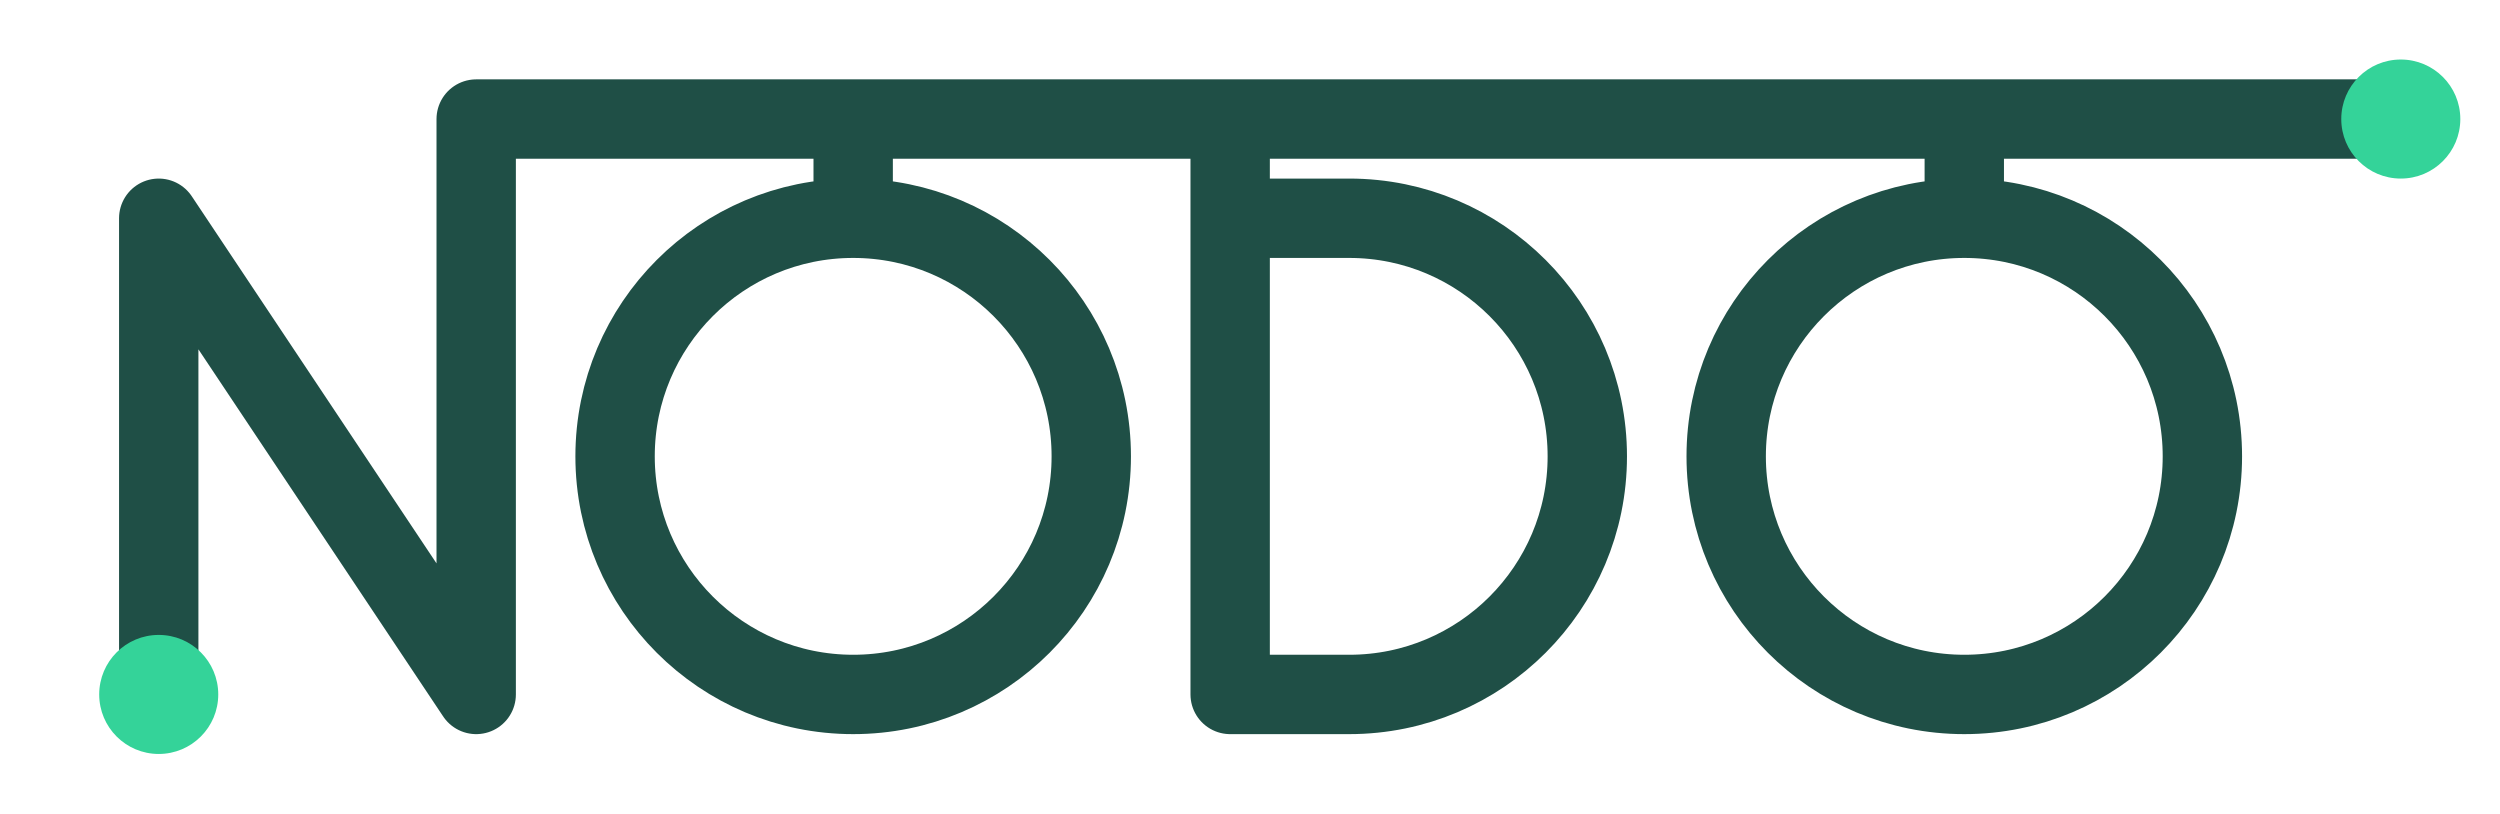
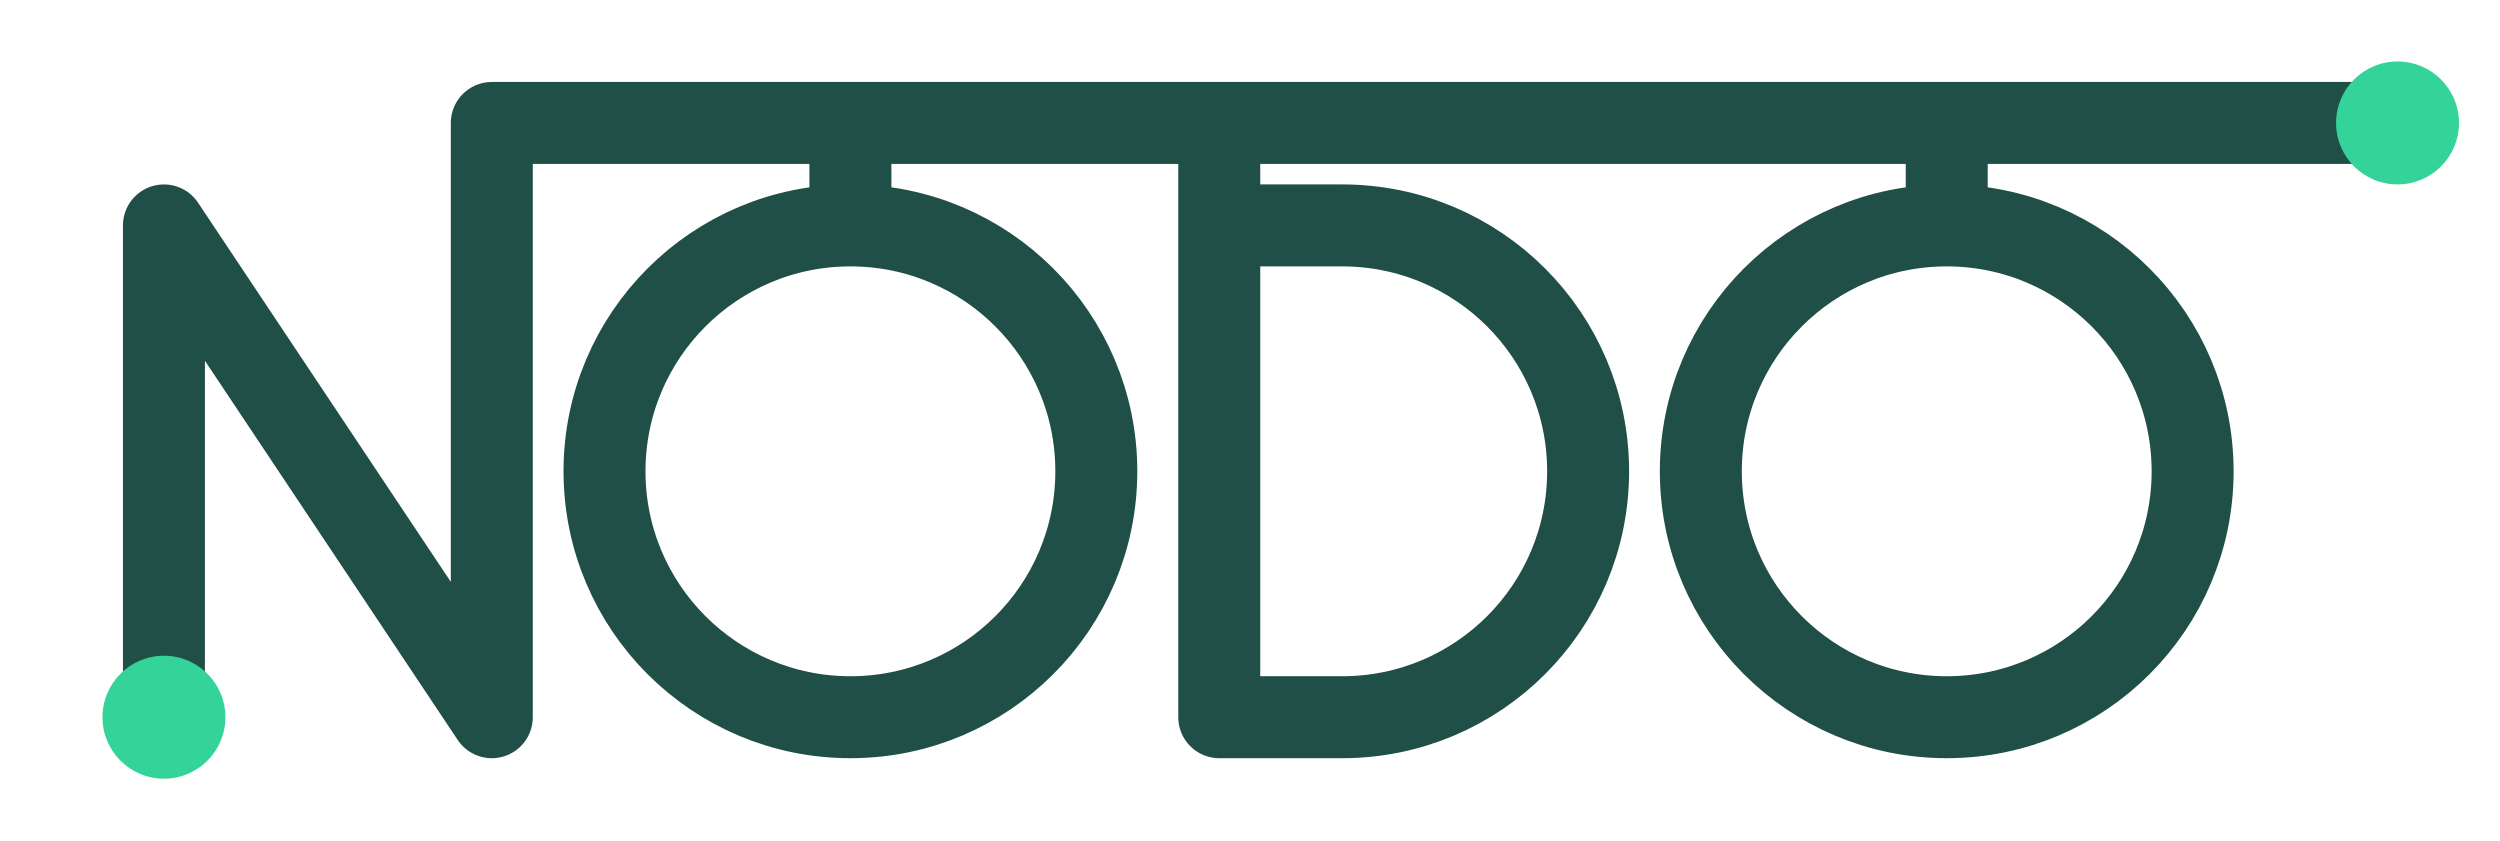
- <svg xmlns="http://www.w3.org/2000/svg" viewBox="0 0 252 82" role="img" aria-label="NODO">
+ <svg xmlns="http://www.w3.org/2000/svg" viewBox="0 0 244 82" role="img" aria-label="NODO">
  <g transform="translate(6,4)">
-     <path d="M10 66 V18 L42 66 V8 H80 V18 A24 24 0 1 1 80 66 A24 24 0 1 1 80 18 V8 H118 V66 H130 A24 24 0 0 0 130 18 H118 V8 H192 V18 A24 24 0 1 1 192 66 A24 24 0 1 1 192 18 V8 H236" fill="none" stroke="#1F4F46" stroke-width="8" stroke-linejoin="round" stroke-linecap="round" />
+     <path d="M10 66 V18 L42 66 V8 H77 V18 A24 24 0 1 1 77 66 A24 24 0 1 1 77 18 V8 H113 V66 H125 A24 24 0 0 0 125 18 H113 V8 H184 V18 A24 24 0 1 1 184 66 A24 24 0 1 1 184 18 V8 H228" fill="none" stroke="#1F4F46" stroke-width="8" stroke-linejoin="round" stroke-linecap="round" />
    <circle cx="10" cy="66" r="6" fill="#34D399" />
-     <circle cx="236" cy="8" r="6" fill="#34D399" />
+     <circle cx="228" cy="8" r="6" fill="#34D399" />
  </g>
</svg>
